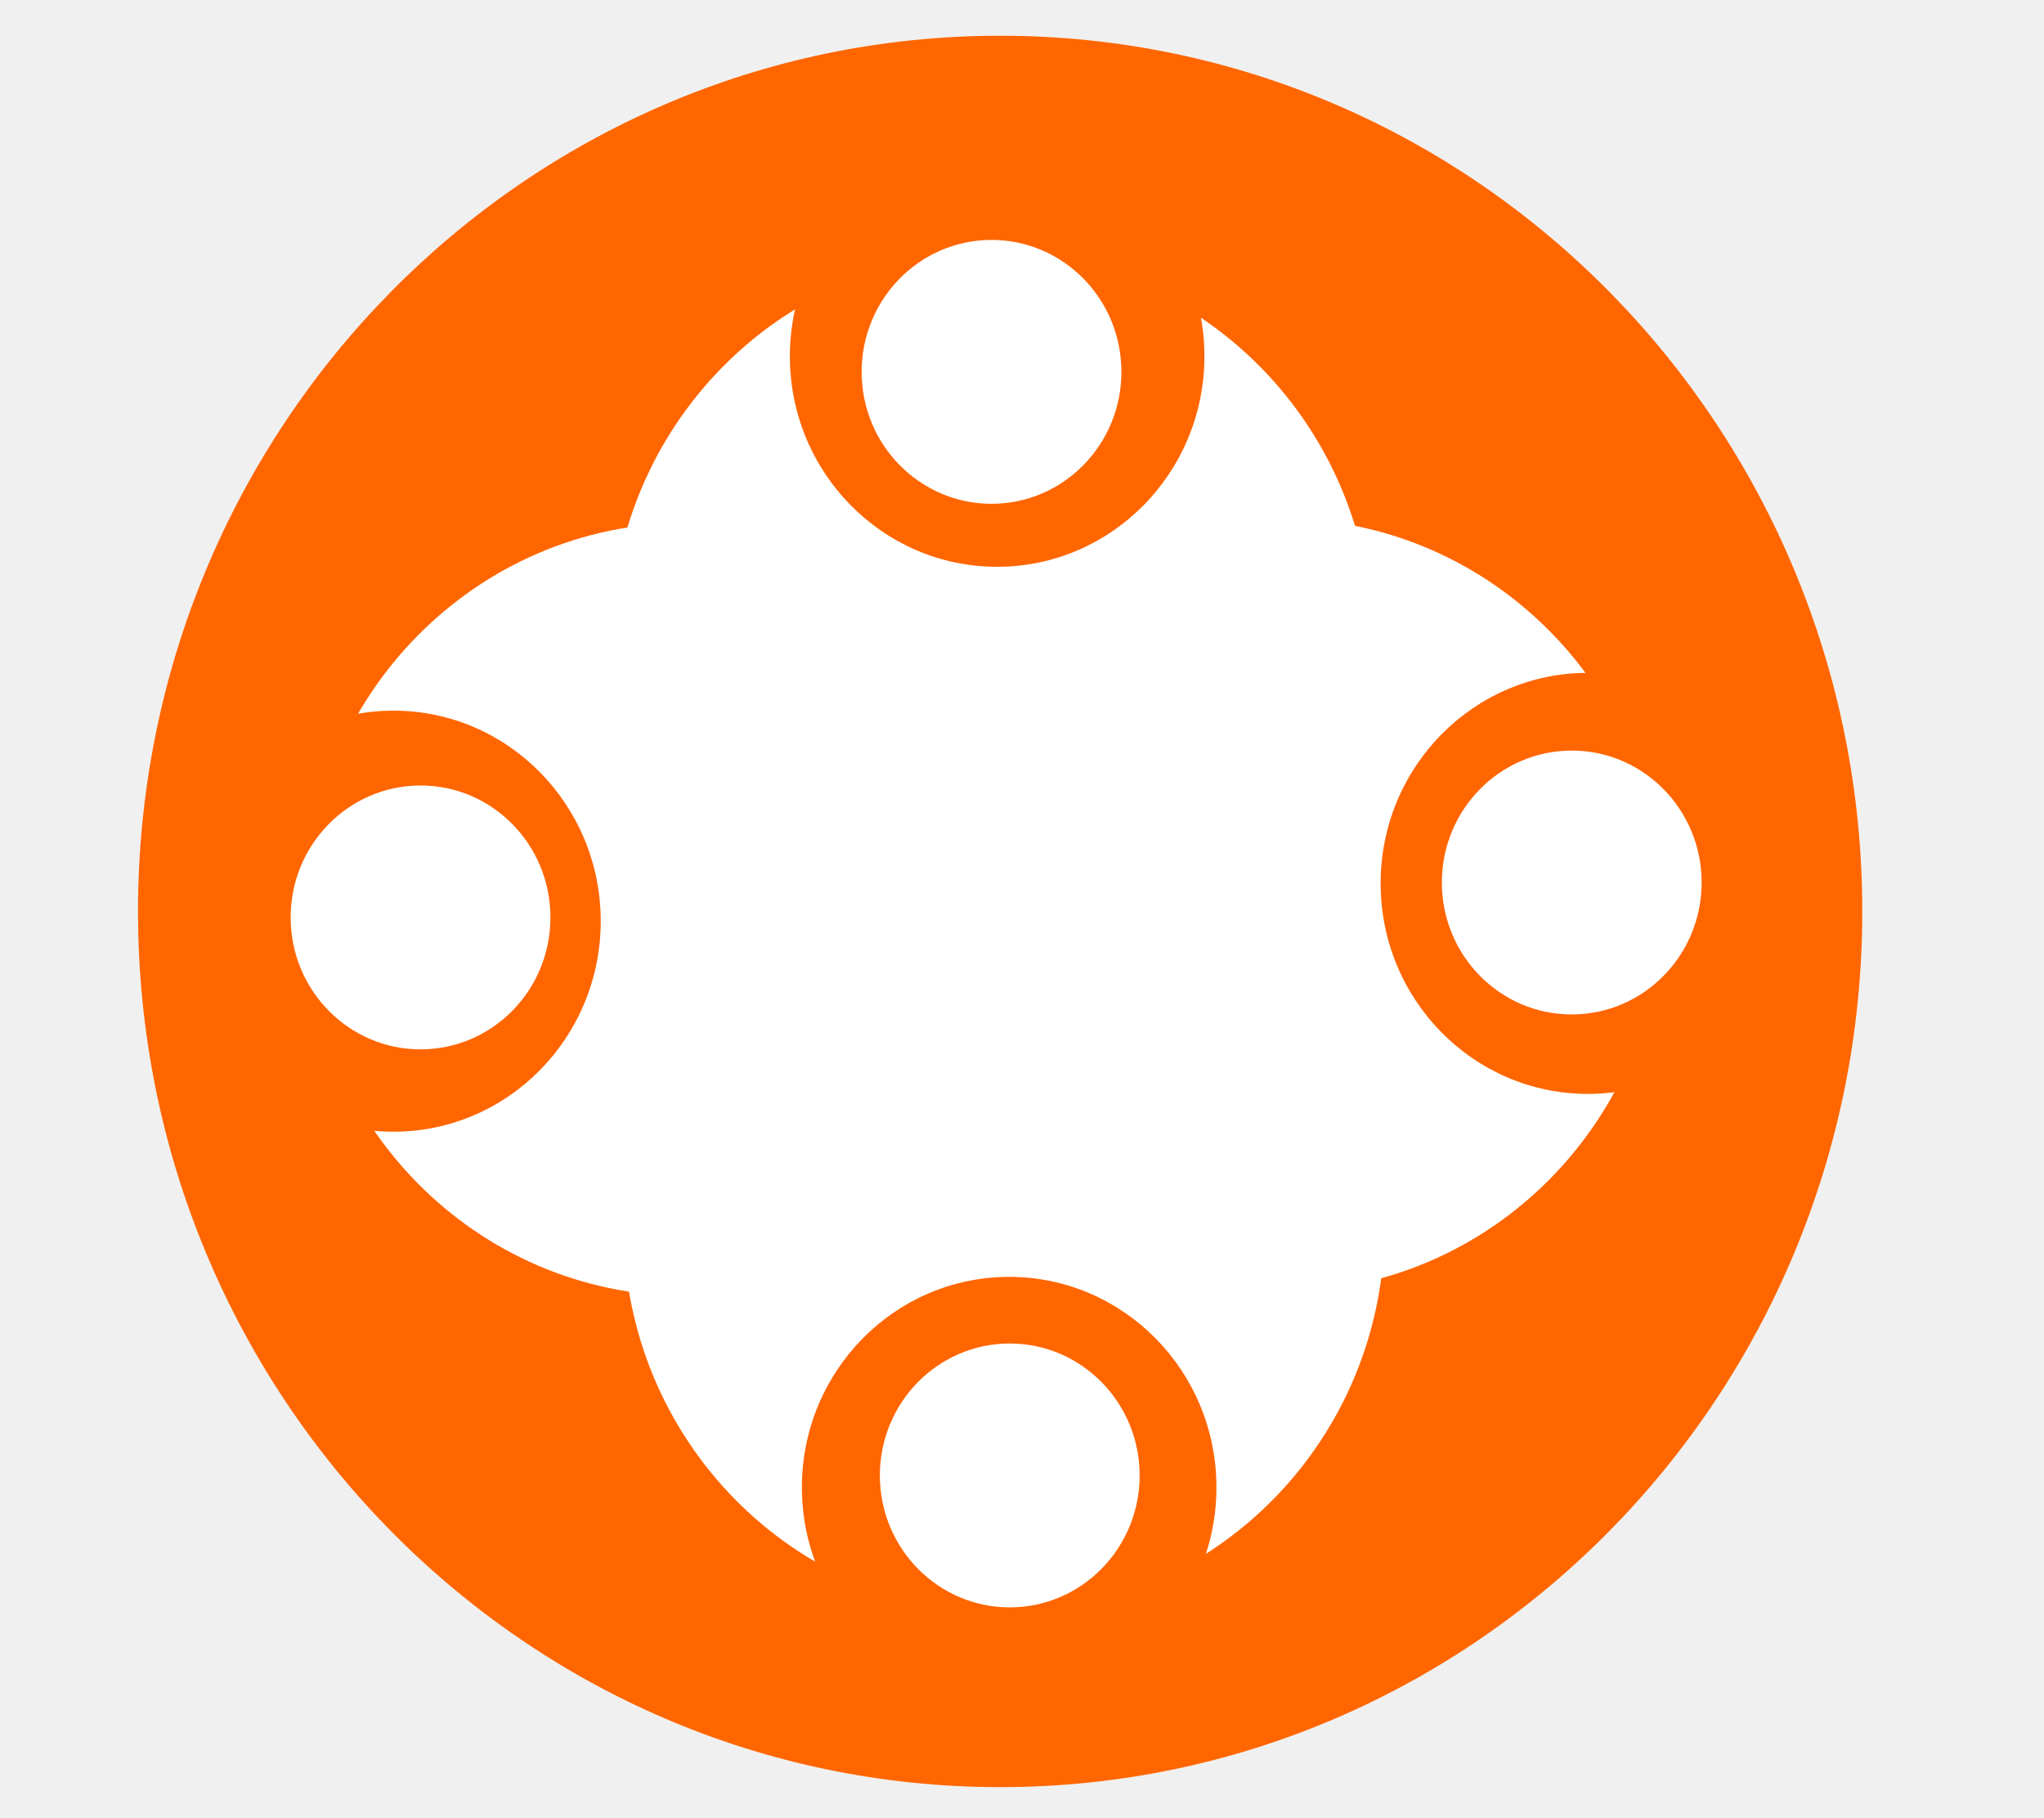
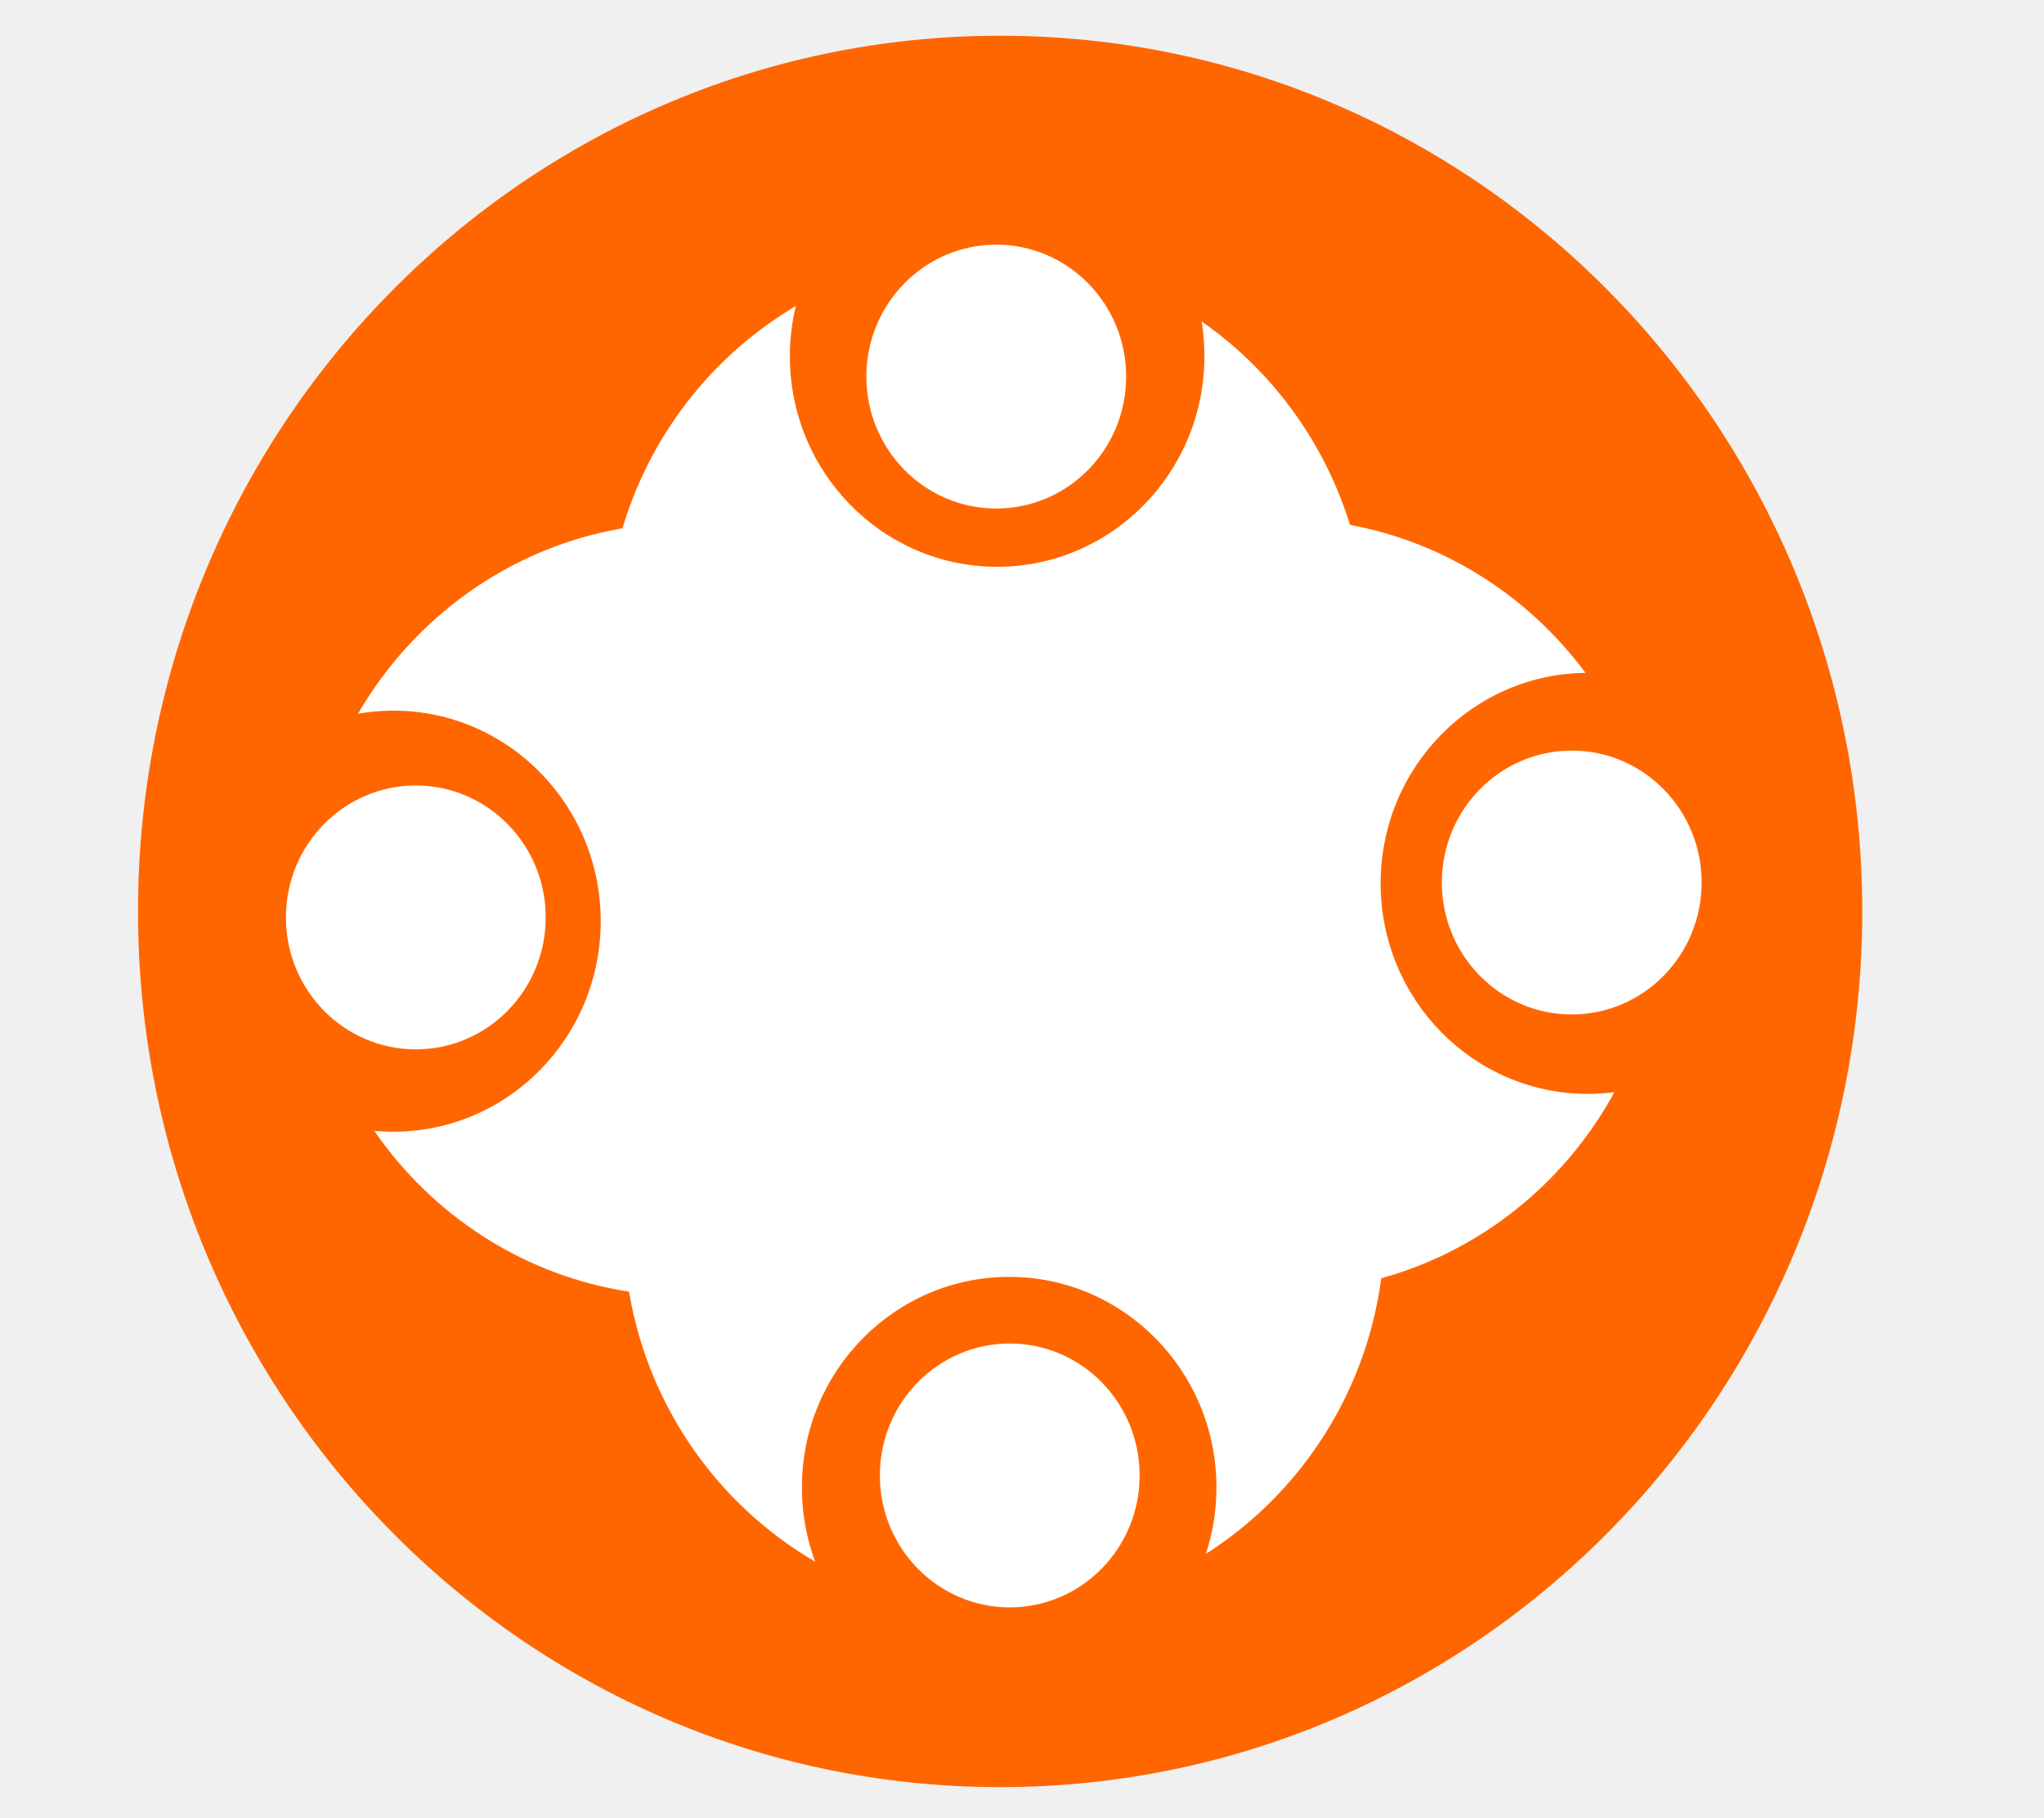
- <svg xmlns="http://www.w3.org/2000/svg" id="svg436" version="1.1" viewBox="0 0 864 768.001" height="8in" width="9in">
+ <svg xmlns="http://www.w3.org/2000/svg" width="9in" height="8in" viewBox="0 0 864 768.001" version="1.1" id="svg436">
  <defs id="defs430" />
  <g id="layer1">
-     <ellipse ry="370.061" rx="364.425" cy="385.162" cx="422.76" id="path442" style="fill:#ff6600;stroke-width:1.319" />
-     <ellipse ry="163.355" rx="160.867" cy="518.108" cx="424.443" id="path442-3-6" style="fill:#ffffff;fill-opacity:1;stroke-width:0.582" />
-     <ellipse style="fill:#ffffff;stroke-width:0.582;fill-opacity:1" id="path442-3-6-3" cx="541.597" cy="382.514" rx="160.867" ry="163.355" />
-     <ellipse style="fill:#ffffff;stroke-width:0.582;fill-opacity:1" id="path442-3-6-5" cx="419.095" cy="270.678" rx="160.867" ry="163.355" />
-     <ellipse style="fill:#ffffff;stroke-width:0.582;fill-opacity:1" id="path442-3-6-6" cx="290.096" cy="384.329" rx="160.867" ry="163.355" />
-     <ellipse style="fill:#ff6600;stroke-width:0.317" id="path442-2" cx="421.494" cy="150.556" rx="87.613" ry="88.968" />
-     <ellipse ry="88.968" rx="87.613" cy="373.304" cx="671.205" id="path442-2-9" style="fill:#ff6600;stroke-width:0.317" />
-     <ellipse ry="88.968" rx="87.613" cy="628.562" cx="426.574" id="path442-2-1" style="fill:#ff6600;stroke-width:0.317" />
-     <ellipse ry="88.968" rx="87.613" cy="389.283" cx="166.314" id="path442-2-2" style="fill:#ff6600;stroke-width:0.317" />
-     <ellipse style="fill:#ffffff;stroke-width:0.199" id="path442-2-9-0" cx="664.379" cy="372.942" rx="54.906" ry="55.755" />
-     <ellipse ry="55.755" rx="54.906" cy="623.508" cx="426.821" id="path442-2-9-0-9" style="fill:#ffffff;stroke-width:0.199" />
-     <ellipse ry="55.755" rx="54.906" cy="387.694" cx="177.762" id="path442-2-9-0-3" style="fill:#ffffff;stroke-width:0.199" />
-     <ellipse ry="55.755" rx="54.906" cy="157.144" cx="419.12" id="path442-2-9-0-6" style="fill:#ffffff;stroke-width:0.199" />
+     <ellipse style="fill:#ff6600;stroke-width:1.319" id="path442" cx="422.76" cy="385.162" rx="364.425" ry="370.061" />
+     <ellipse style="fill:#ffffff;fill-opacity:1;stroke-width:0.582" id="path442-3-6" cx="424.443" cy="518.108" rx="160.867" ry="163.355" />
+     <ellipse ry="163.355" rx="160.867" cy="382.514" cx="541.597" id="path442-3-6-3" style="fill:#ffffff;stroke-width:0.582;fill-opacity:1" />
+     <ellipse ry="163.355" rx="160.867" cy="270.678" cx="417.095" id="path442-3-6-5" style="fill:#ffffff;fill-opacity:1;stroke-width:0.582" />
+     <ellipse ry="163.355" rx="160.867" cy="384.329" cx="290.096" id="path442-3-6-6" style="fill:#ffffff;stroke-width:0.582;fill-opacity:1" />
+     <ellipse ry="88.968" rx="87.613" cy="150.556" cx="421.494" id="path442-2" style="fill:#ff6600;stroke-width:0.317" />
+     <ellipse style="fill:#ff6600;stroke-width:0.317" id="path442-2-9" cx="671.205" cy="373.304" rx="87.613" ry="88.968" />
+     <ellipse style="fill:#ff6600;stroke-width:0.317" id="path442-2-1" cx="426.574" cy="628.562" rx="87.613" ry="88.968" />
+     <ellipse style="fill:#ff6600;stroke-width:0.317" id="path442-2-2" cx="166.314" cy="389.283" rx="87.613" ry="88.968" />
+     <ellipse ry="55.755" rx="54.906" cy="372.942" cx="664.379" id="path442-2-9-0" style="fill:#ffffff;stroke-width:0.199;fill-opacity:1" />
+     <ellipse style="fill:#ffffff;stroke-width:0.199;fill-opacity:1" id="path442-2-9-0-9" cx="426.821" cy="623.508" rx="54.906" ry="55.755" />
+     <ellipse style="fill:#ffffff;fill-opacity:1;stroke-width:0.199" id="path442-2-9-0-3" cx="175.762" cy="387.694" rx="54.906" ry="55.755" />
+     <ellipse style="fill:#ffffff;fill-opacity:1;stroke-width:0.199" id="path442-2-9-0-6" cx="421.12" cy="159.144" rx="54.906" ry="55.755" />
  </g>
</svg>
